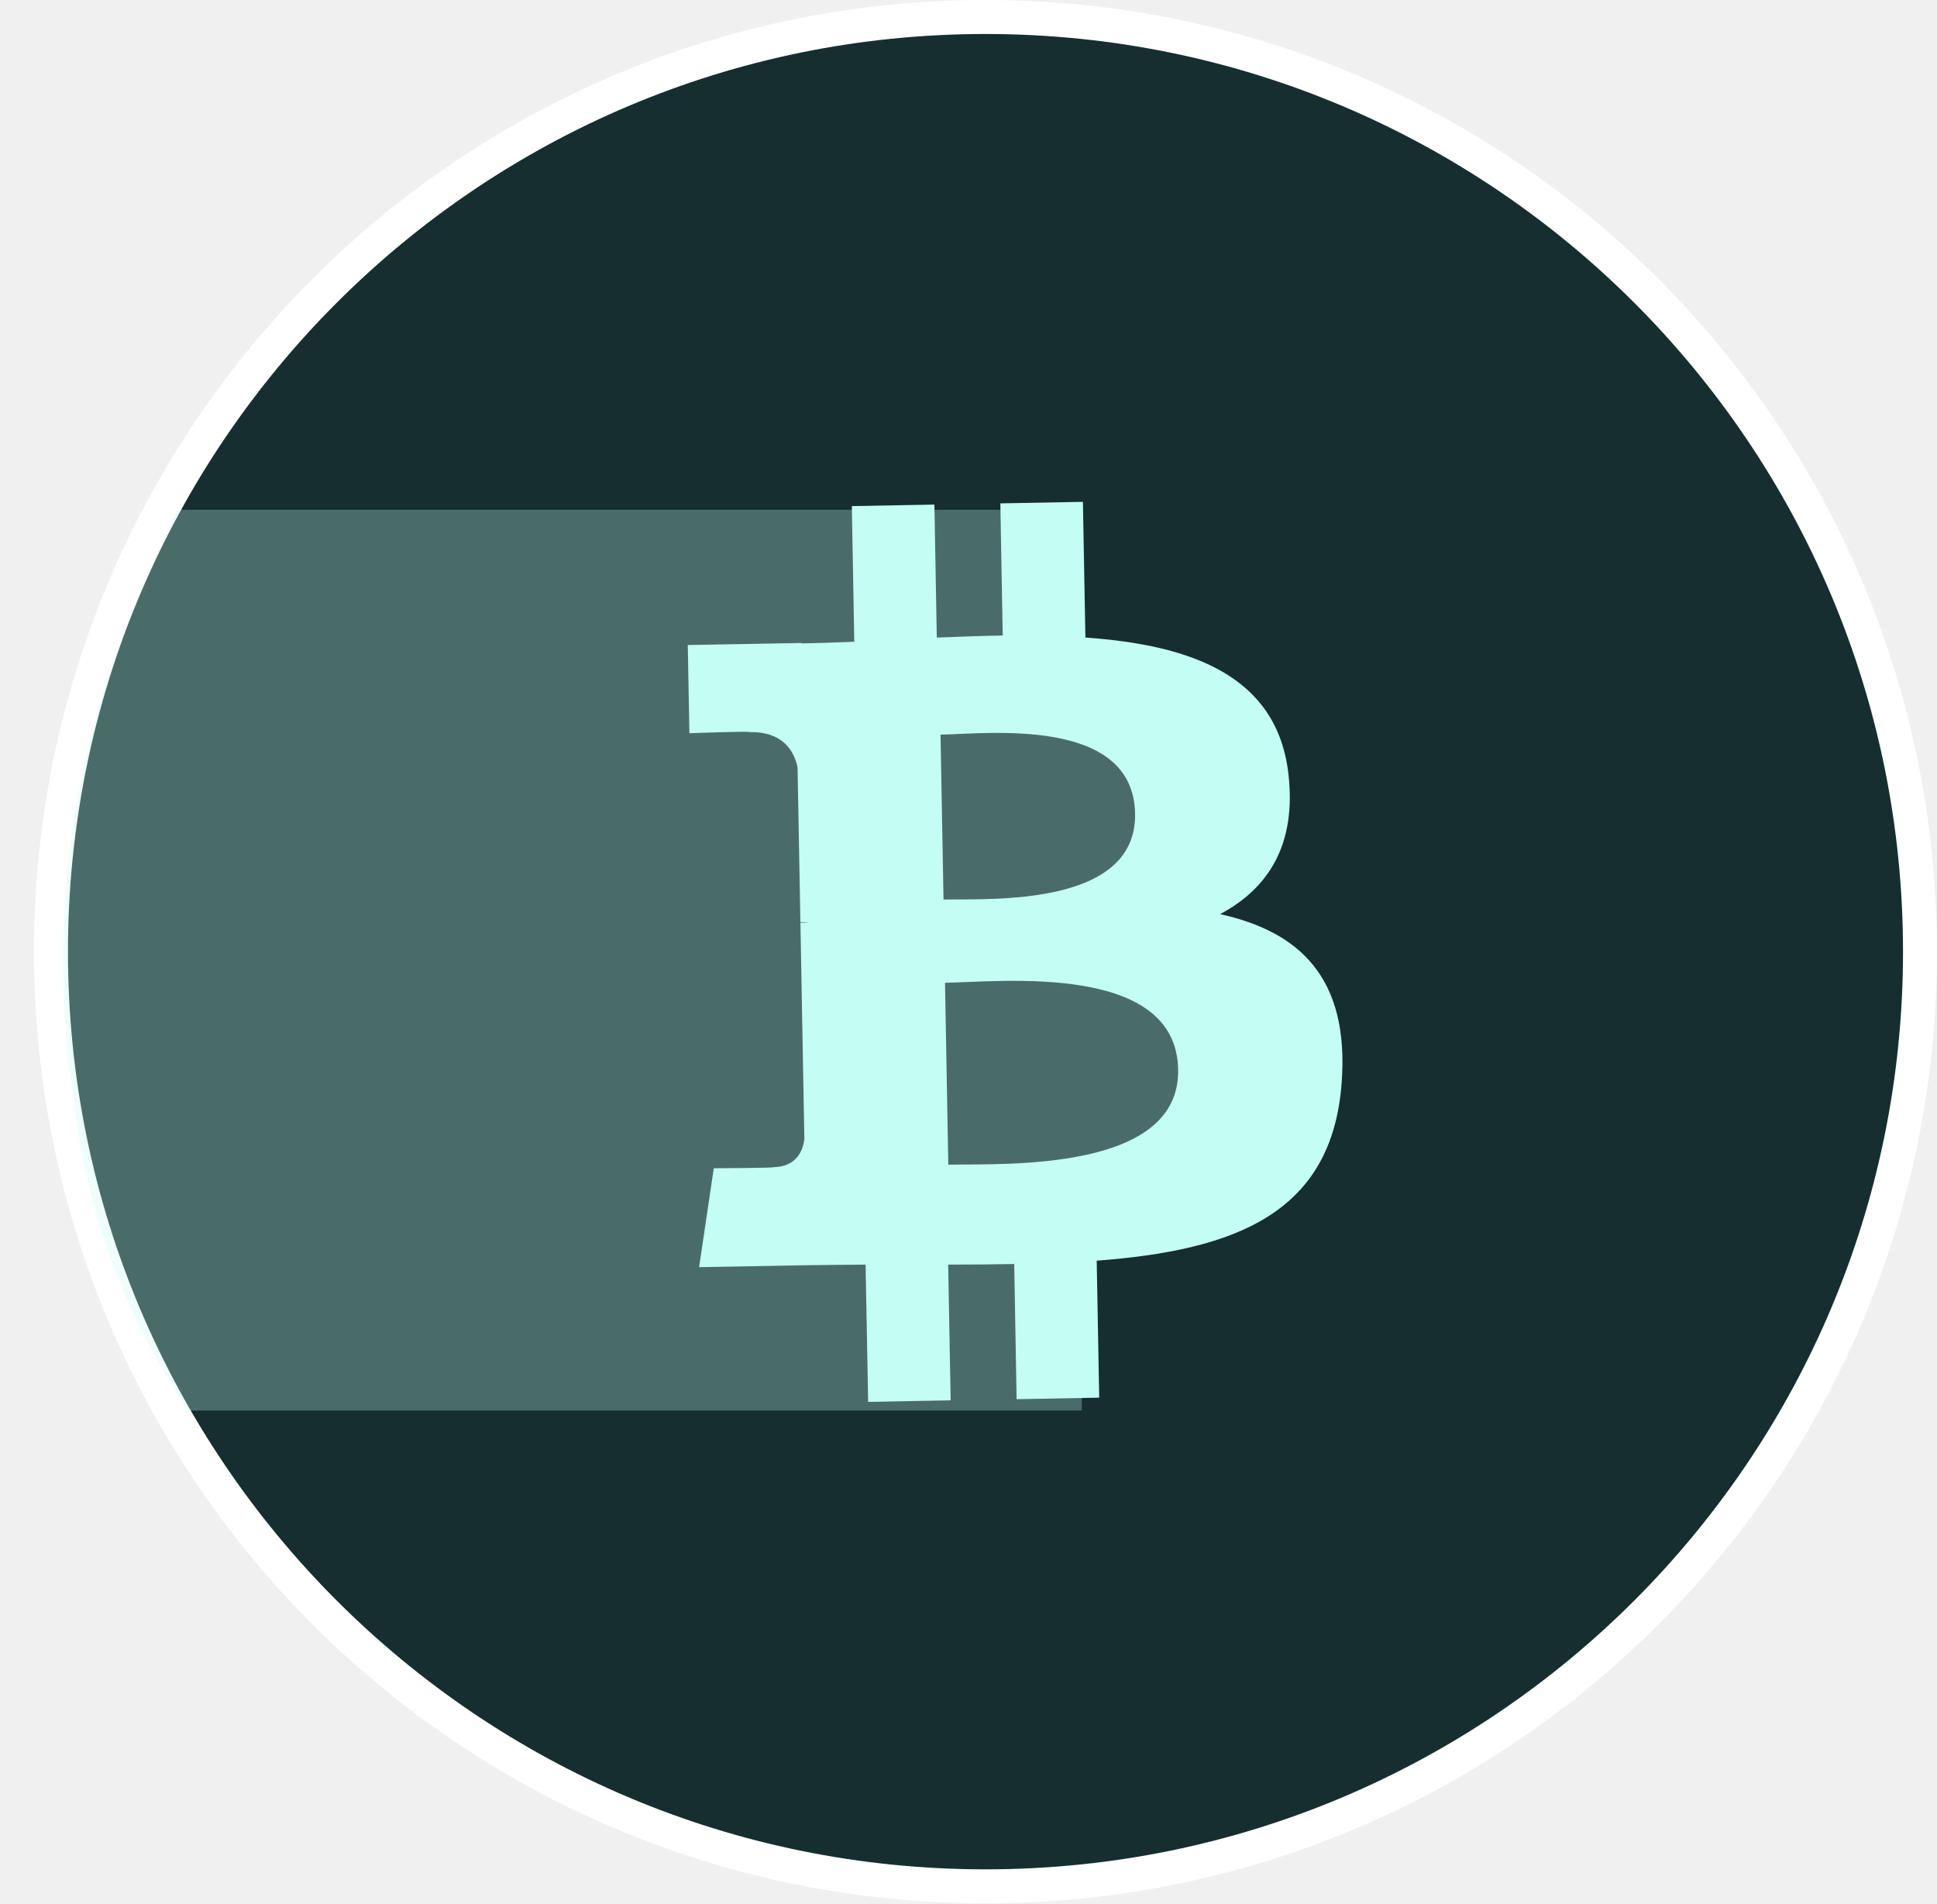
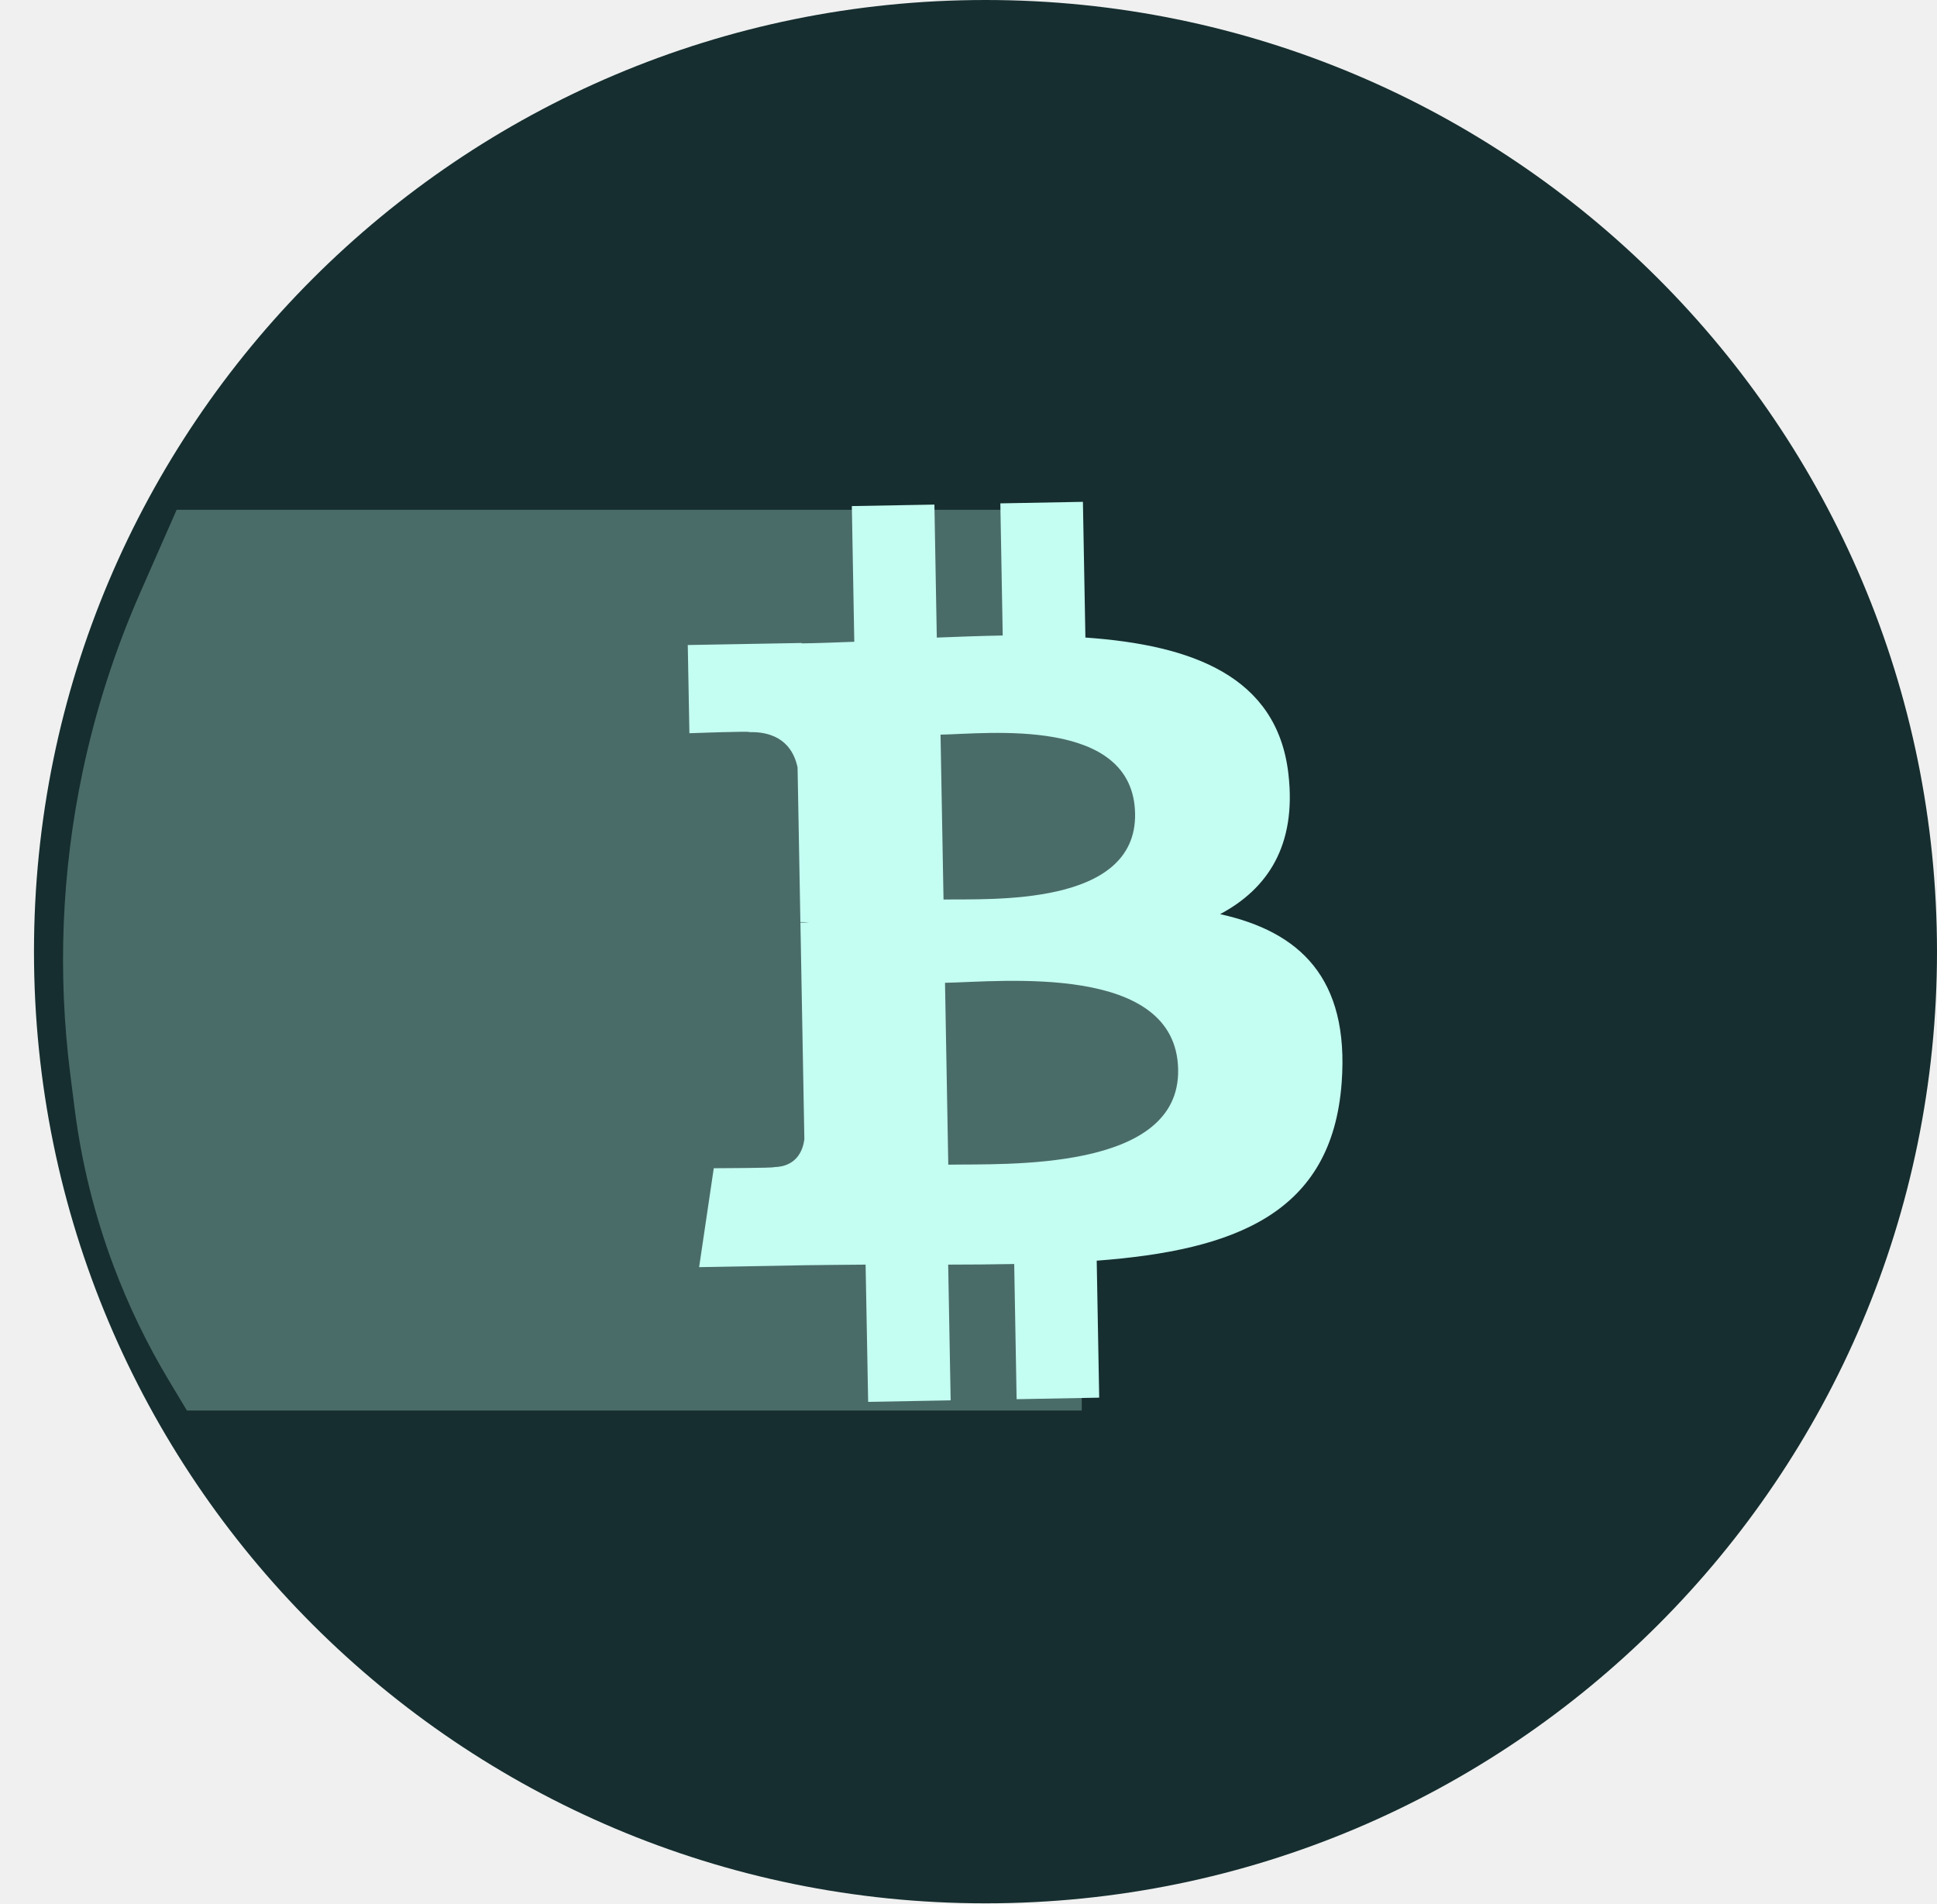
<svg xmlns="http://www.w3.org/2000/svg" width="57" height="56" viewBox="0 0 57 56" fill="none">
-   <rect x="1.5" y="0.5" width="55" height="55" rx="27.5" fill="#162E2F" />
-   <rect x="1.5" y="0.5" width="55" height="55" rx="27.5" stroke="white" />
+   <rect x="1" width="56" height="56" rx="28" fill="#162E2F" />
  <path d="M31.833 15V19V20.18L37.029 23.18L32.833 27.376L37.029 28.5V32L31.833 35V41.5H5.5L4.964 40.607C4.323 39.538 3.78 38.413 3.342 37.246C2.783 35.754 2.398 34.202 2.197 32.621L2.07 31.623C1.693 28.659 1.813 25.653 2.427 22.729C2.808 20.915 3.376 19.145 4.122 17.447L5.198 15H31.833Z" fill="#C4FDF2" fill-opacity="0.3" />
-   <path d="M37.914 22.77C37.585 19.896 35.081 18.977 31.94 18.758L31.867 14.765L29.437 14.81L29.507 18.698C28.869 18.709 28.217 18.734 27.567 18.759L27.497 14.846L25.067 14.89L25.139 18.882C24.613 18.901 24.096 18.922 23.593 18.93L23.592 18.918L20.239 18.978L20.287 21.573C20.287 21.573 22.082 21.506 22.053 21.54C23.037 21.522 23.367 22.088 23.47 22.58L23.553 27.129C23.621 27.128 23.709 27.13 23.811 27.14L23.554 27.146L23.67 33.518C23.631 33.828 23.458 34.325 22.77 34.34C22.802 34.366 21.004 34.372 21.004 34.372L20.573 37.282L23.737 37.225C24.325 37.215 24.905 37.215 25.472 37.208L25.547 41.246L27.975 41.201L27.902 37.208C28.57 37.208 29.215 37.201 29.845 37.19L29.916 41.167L32.346 41.122L32.273 37.092C36.355 36.783 39.196 35.702 39.481 31.858C39.712 28.763 38.234 27.41 35.904 26.896C37.301 26.153 38.158 24.873 37.914 22.77ZM34.669 31.467C34.727 34.485 29.552 34.235 27.905 34.267L27.809 28.916C29.457 28.887 34.614 28.319 34.669 31.467ZM33.402 23.938C33.452 26.684 29.136 26.441 27.765 26.466L27.677 21.615C29.048 21.59 33.35 21.074 33.402 23.938Z" fill="#C4FDF2" />
+   <path d="M37.914 22.77C37.585 19.896 35.081 18.977 31.94 18.758L31.867 14.765L29.437 14.81L29.507 18.698C28.869 18.709 28.217 18.734 27.567 18.759L27.497 14.846L25.067 14.89L25.139 18.882C24.613 18.902 24.096 18.922 23.593 18.93L23.592 18.918L20.239 18.978L20.287 21.573C20.287 21.573 22.082 21.506 22.053 21.54C23.037 21.522 23.367 22.088 23.47 22.58L23.553 27.129C23.621 27.128 23.709 27.13 23.811 27.14L23.554 27.146L23.67 33.519C23.631 33.828 23.458 34.326 22.77 34.34C22.802 34.366 21.004 34.372 21.004 34.372L20.573 37.282L23.737 37.225C24.325 37.215 24.905 37.215 25.472 37.208L25.547 41.246L27.975 41.201L27.902 37.208C28.57 37.208 29.215 37.201 29.845 37.19L29.916 41.167L32.346 41.122L32.273 37.092C36.355 36.783 39.196 35.702 39.481 31.858C39.712 28.764 38.234 27.41 35.904 26.896C37.301 26.153 38.158 24.873 37.914 22.77ZM34.669 31.467C34.727 34.485 29.552 34.235 27.905 34.267L27.809 28.916C29.457 28.887 34.614 28.319 34.669 31.467ZM33.402 23.938C33.452 26.684 29.136 26.441 27.765 26.466L27.677 21.615C29.048 21.59 33.35 21.074 33.402 23.938Z" fill="#C4FDF2" />
</svg>
